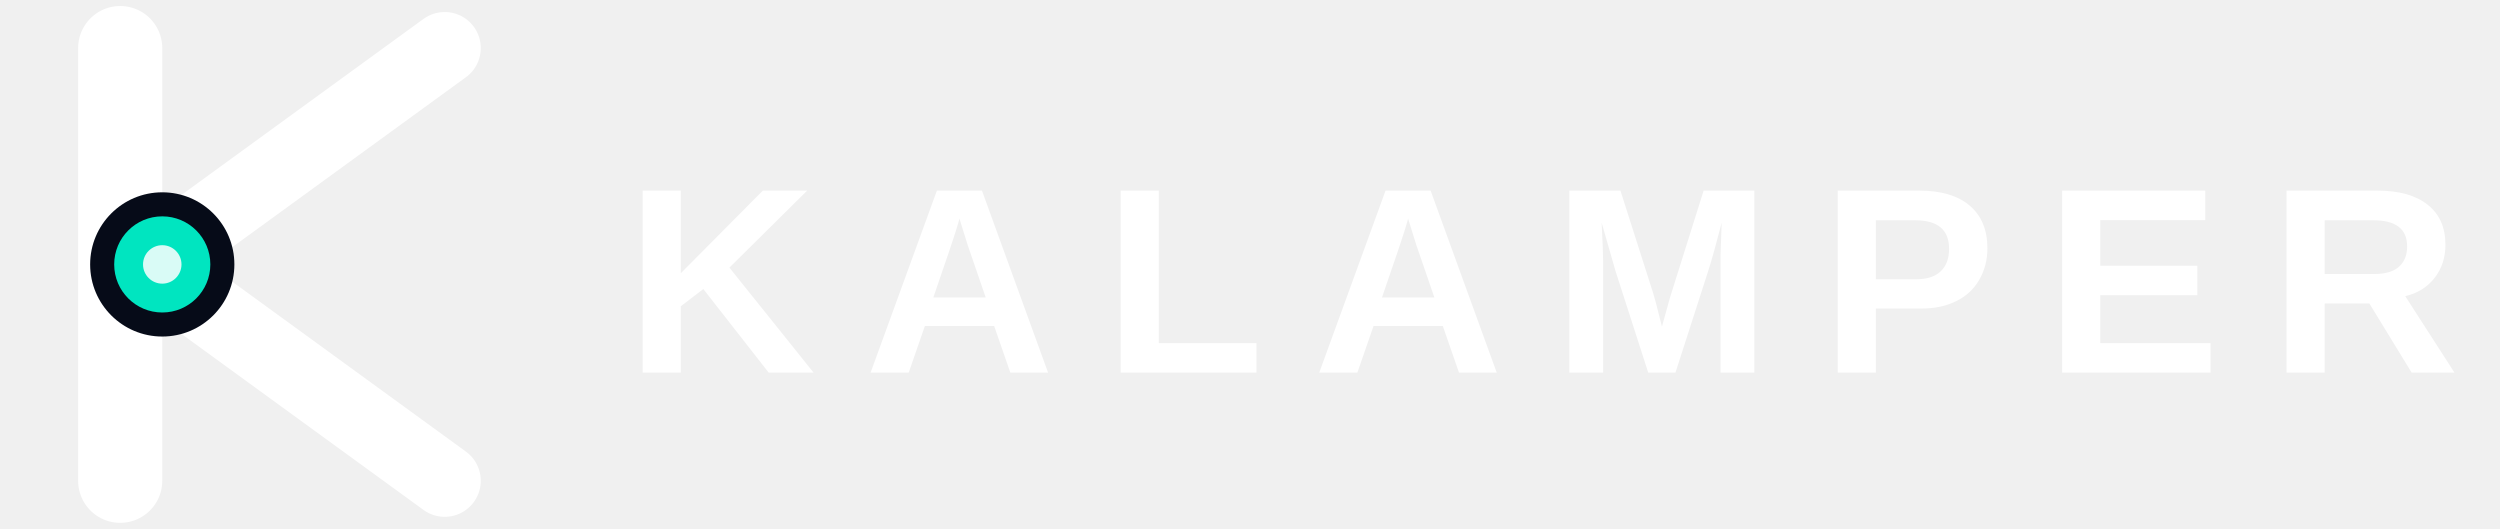
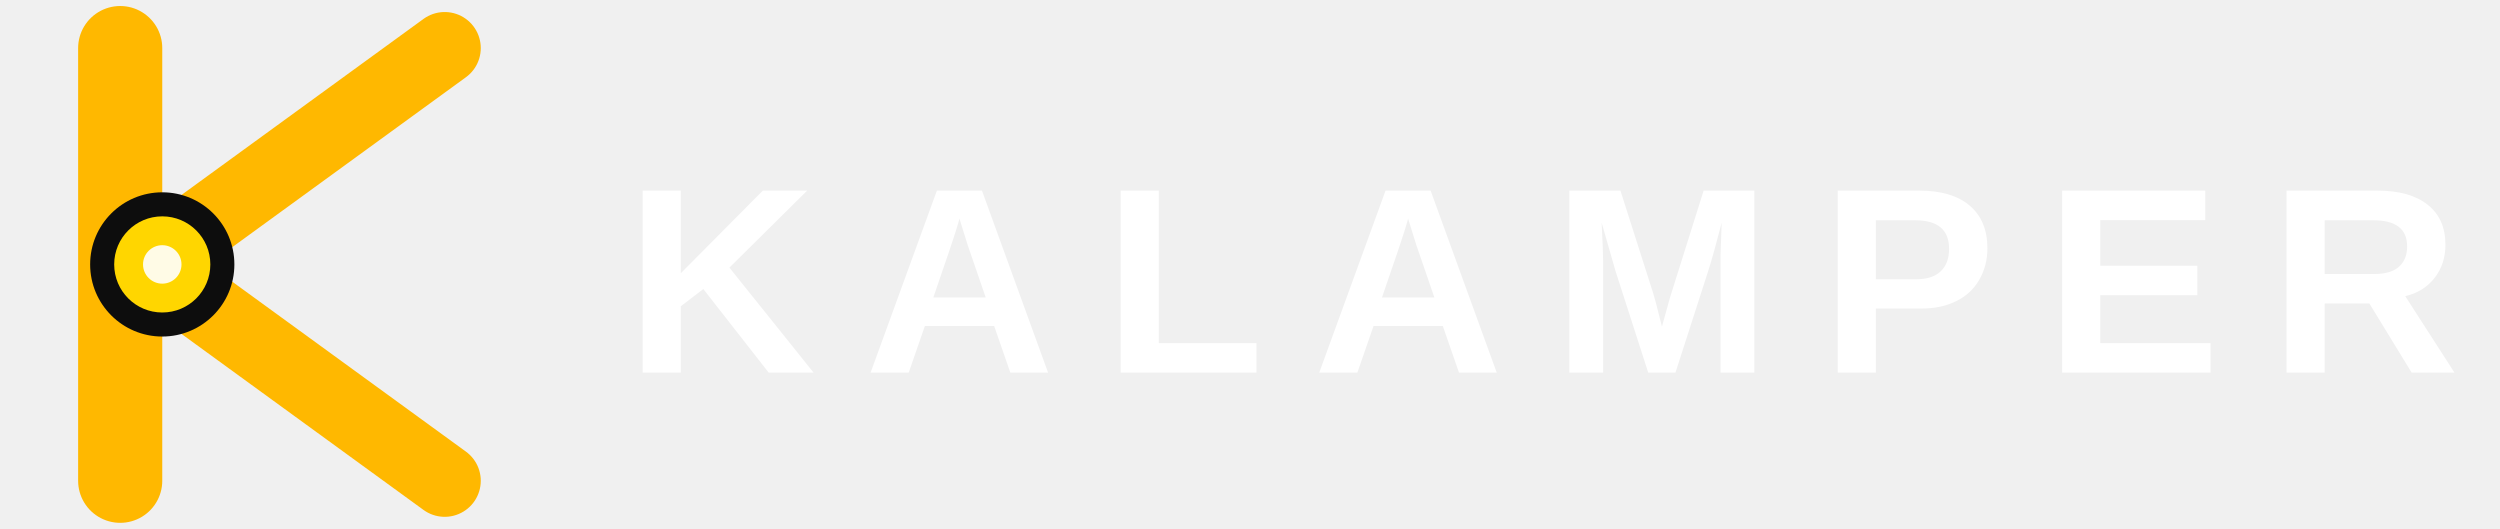
<svg xmlns="http://www.w3.org/2000/svg" viewBox="0 0 208 44" fill="none">
-   <line x1="10" y1="4" x2="10" y2="40" stroke="white" stroke-width="7" stroke-linecap="round" />
-   <line x1="15" y1="20" x2="37" y2="4" stroke="white" stroke-width="6" stroke-linecap="round" />
-   <line x1="15" y1="24" x2="37" y2="40" stroke="white" stroke-width="6" stroke-linecap="round" />
-   <circle cx="13.5" cy="22" r="6" fill="#060B18" />
-   <circle cx="13.5" cy="22" r="4" fill="#00E5C0" />
-   <circle cx="13.5" cy="22" r="1.6" fill="white" opacity="0.85" />
+   <line x1="10" y1="4" x2="10" y2="40" stroke="#FFB800" stroke-width="7" stroke-linecap="round" />
+   <line x1="15" y1="20" x2="37" y2="4" stroke="#FFB800" stroke-width="6" stroke-linecap="round" />
+   <line x1="15" y1="24" x2="37" y2="40" stroke="#FFB800" stroke-width="6" stroke-linecap="round" />
+   <circle cx="13.5" cy="22" r="6" fill="#0D0D0D" />
+   <circle cx="13.5" cy="22" r="4" fill="#FFD600" />
+   <circle cx="13.5" cy="22" r="1.6" fill="white" opacity="0.9" />
  <text x="52" y="31" font-family="'Arial Black','Arial',Helvetica,sans-serif" font-weight="900" font-size="22" letter-spacing="4" fill="white">KALAMPER</text>
</svg>
